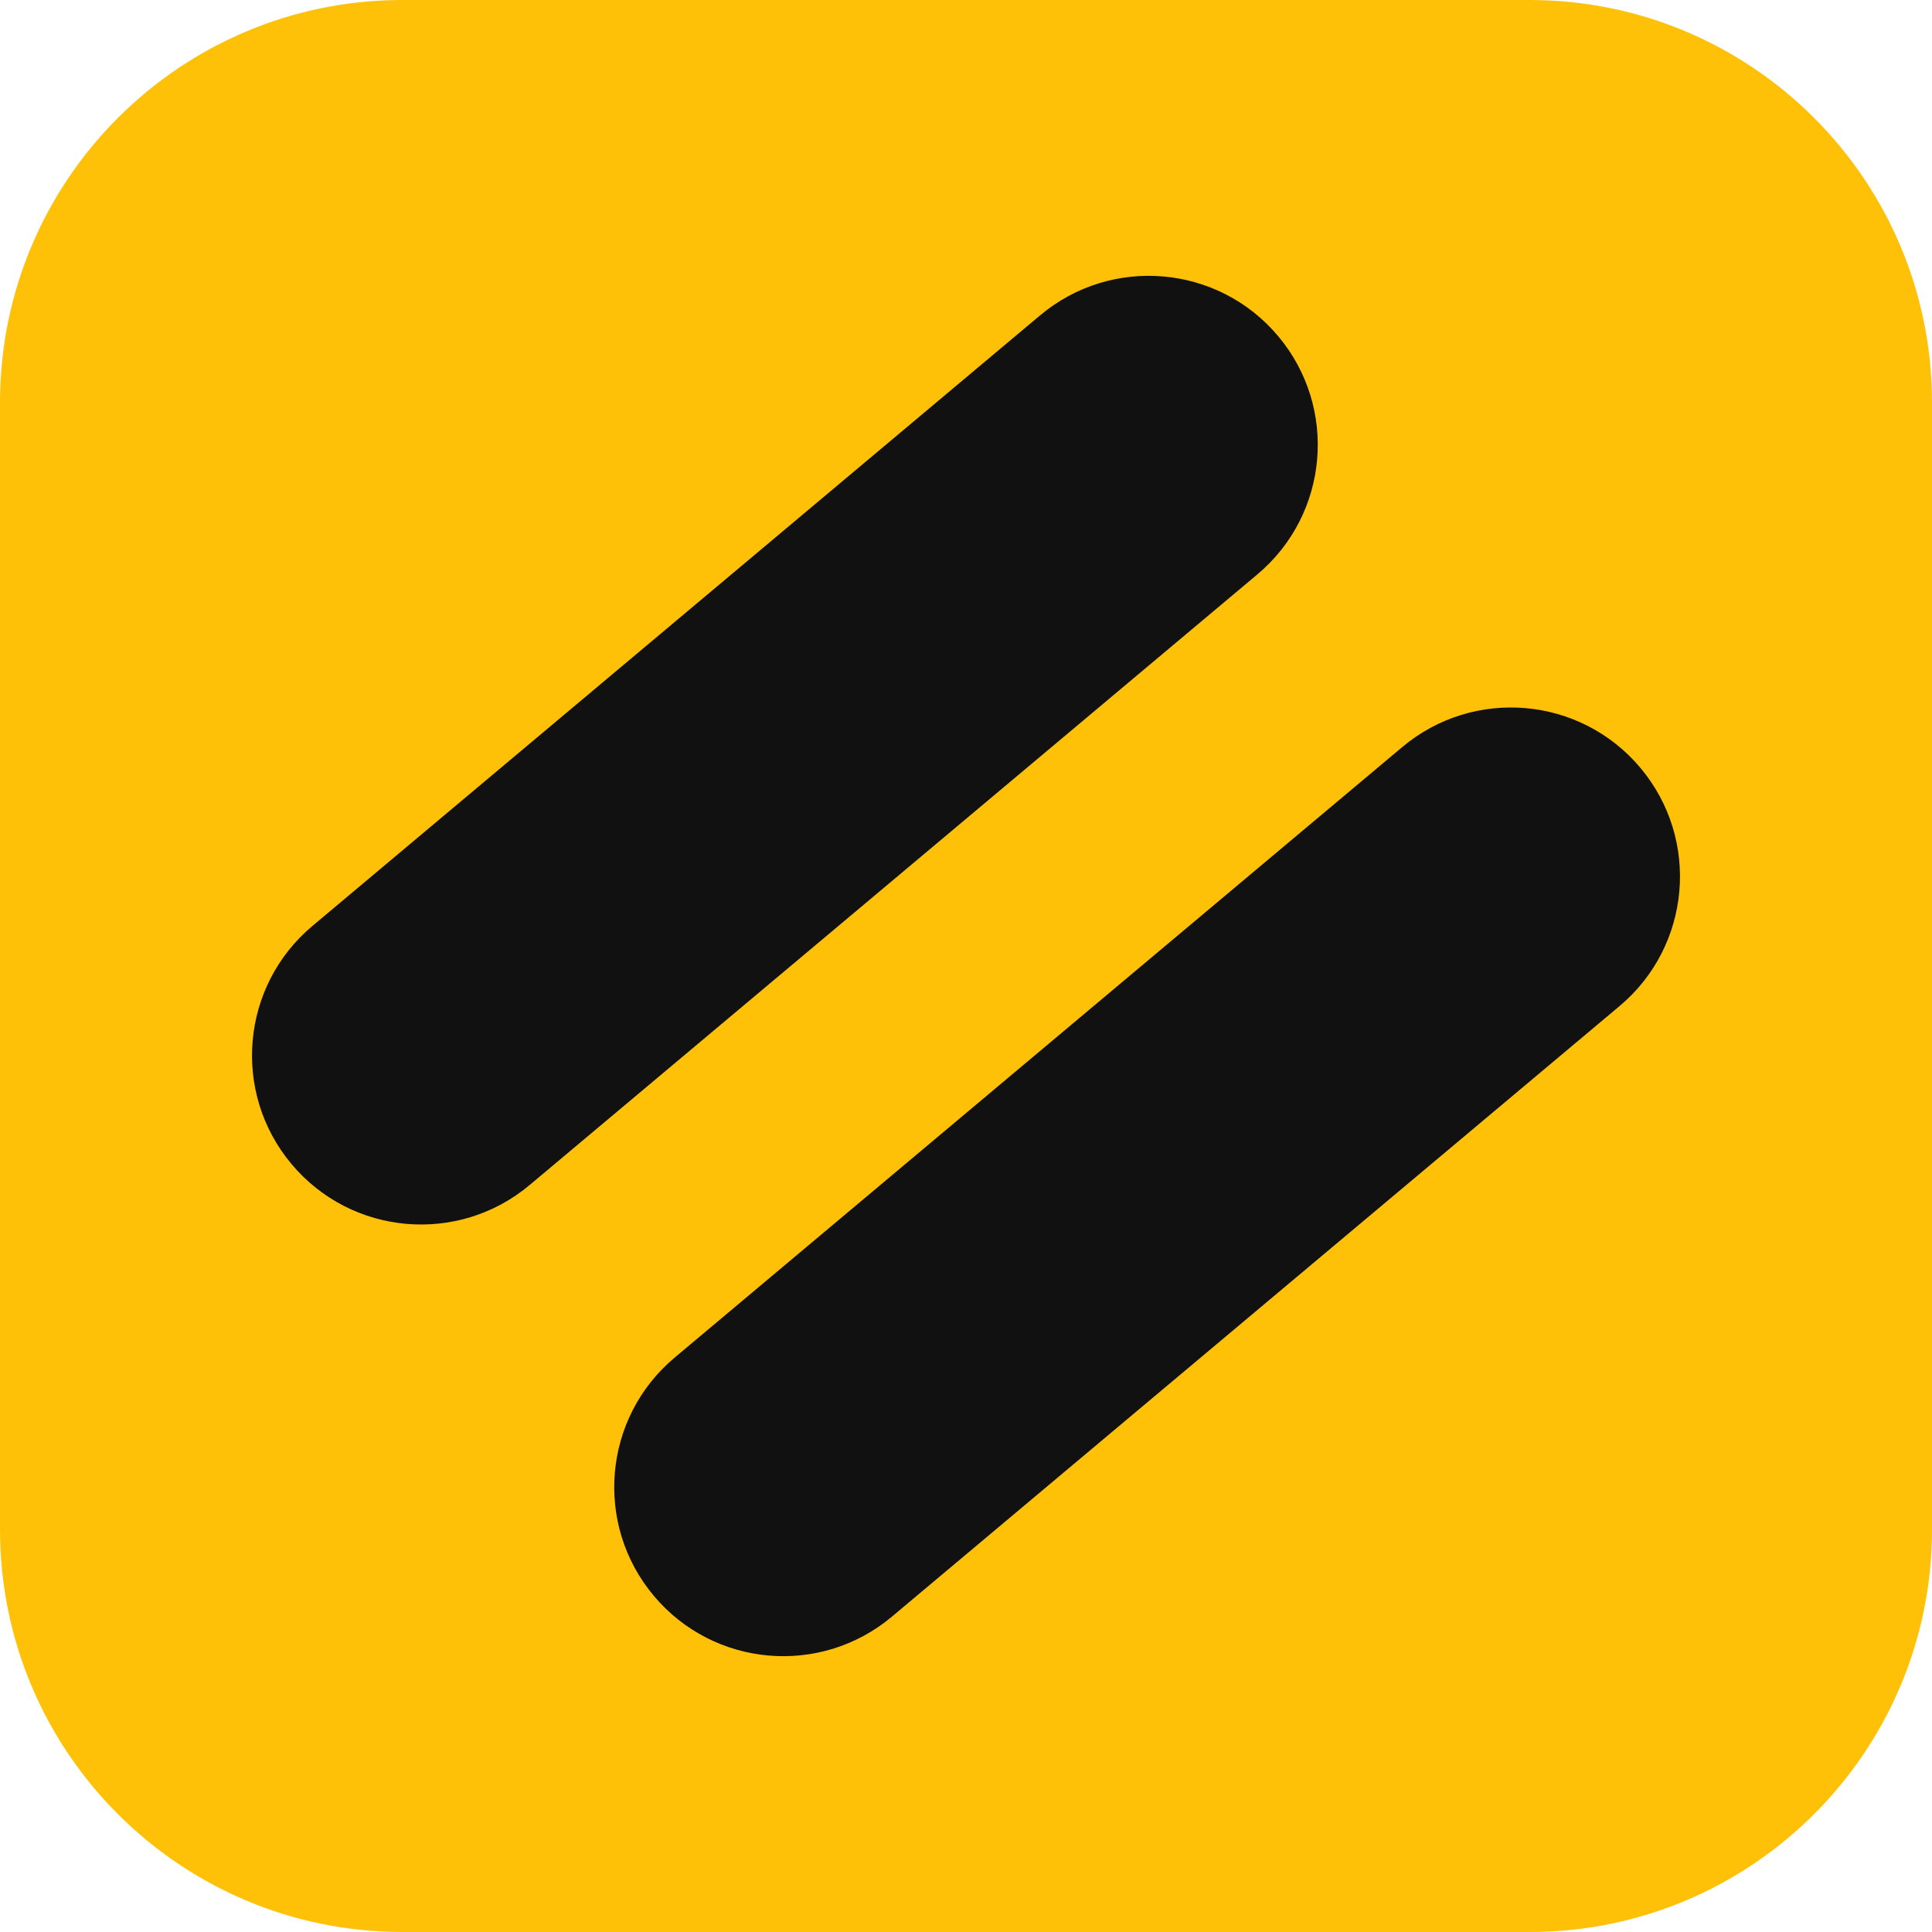
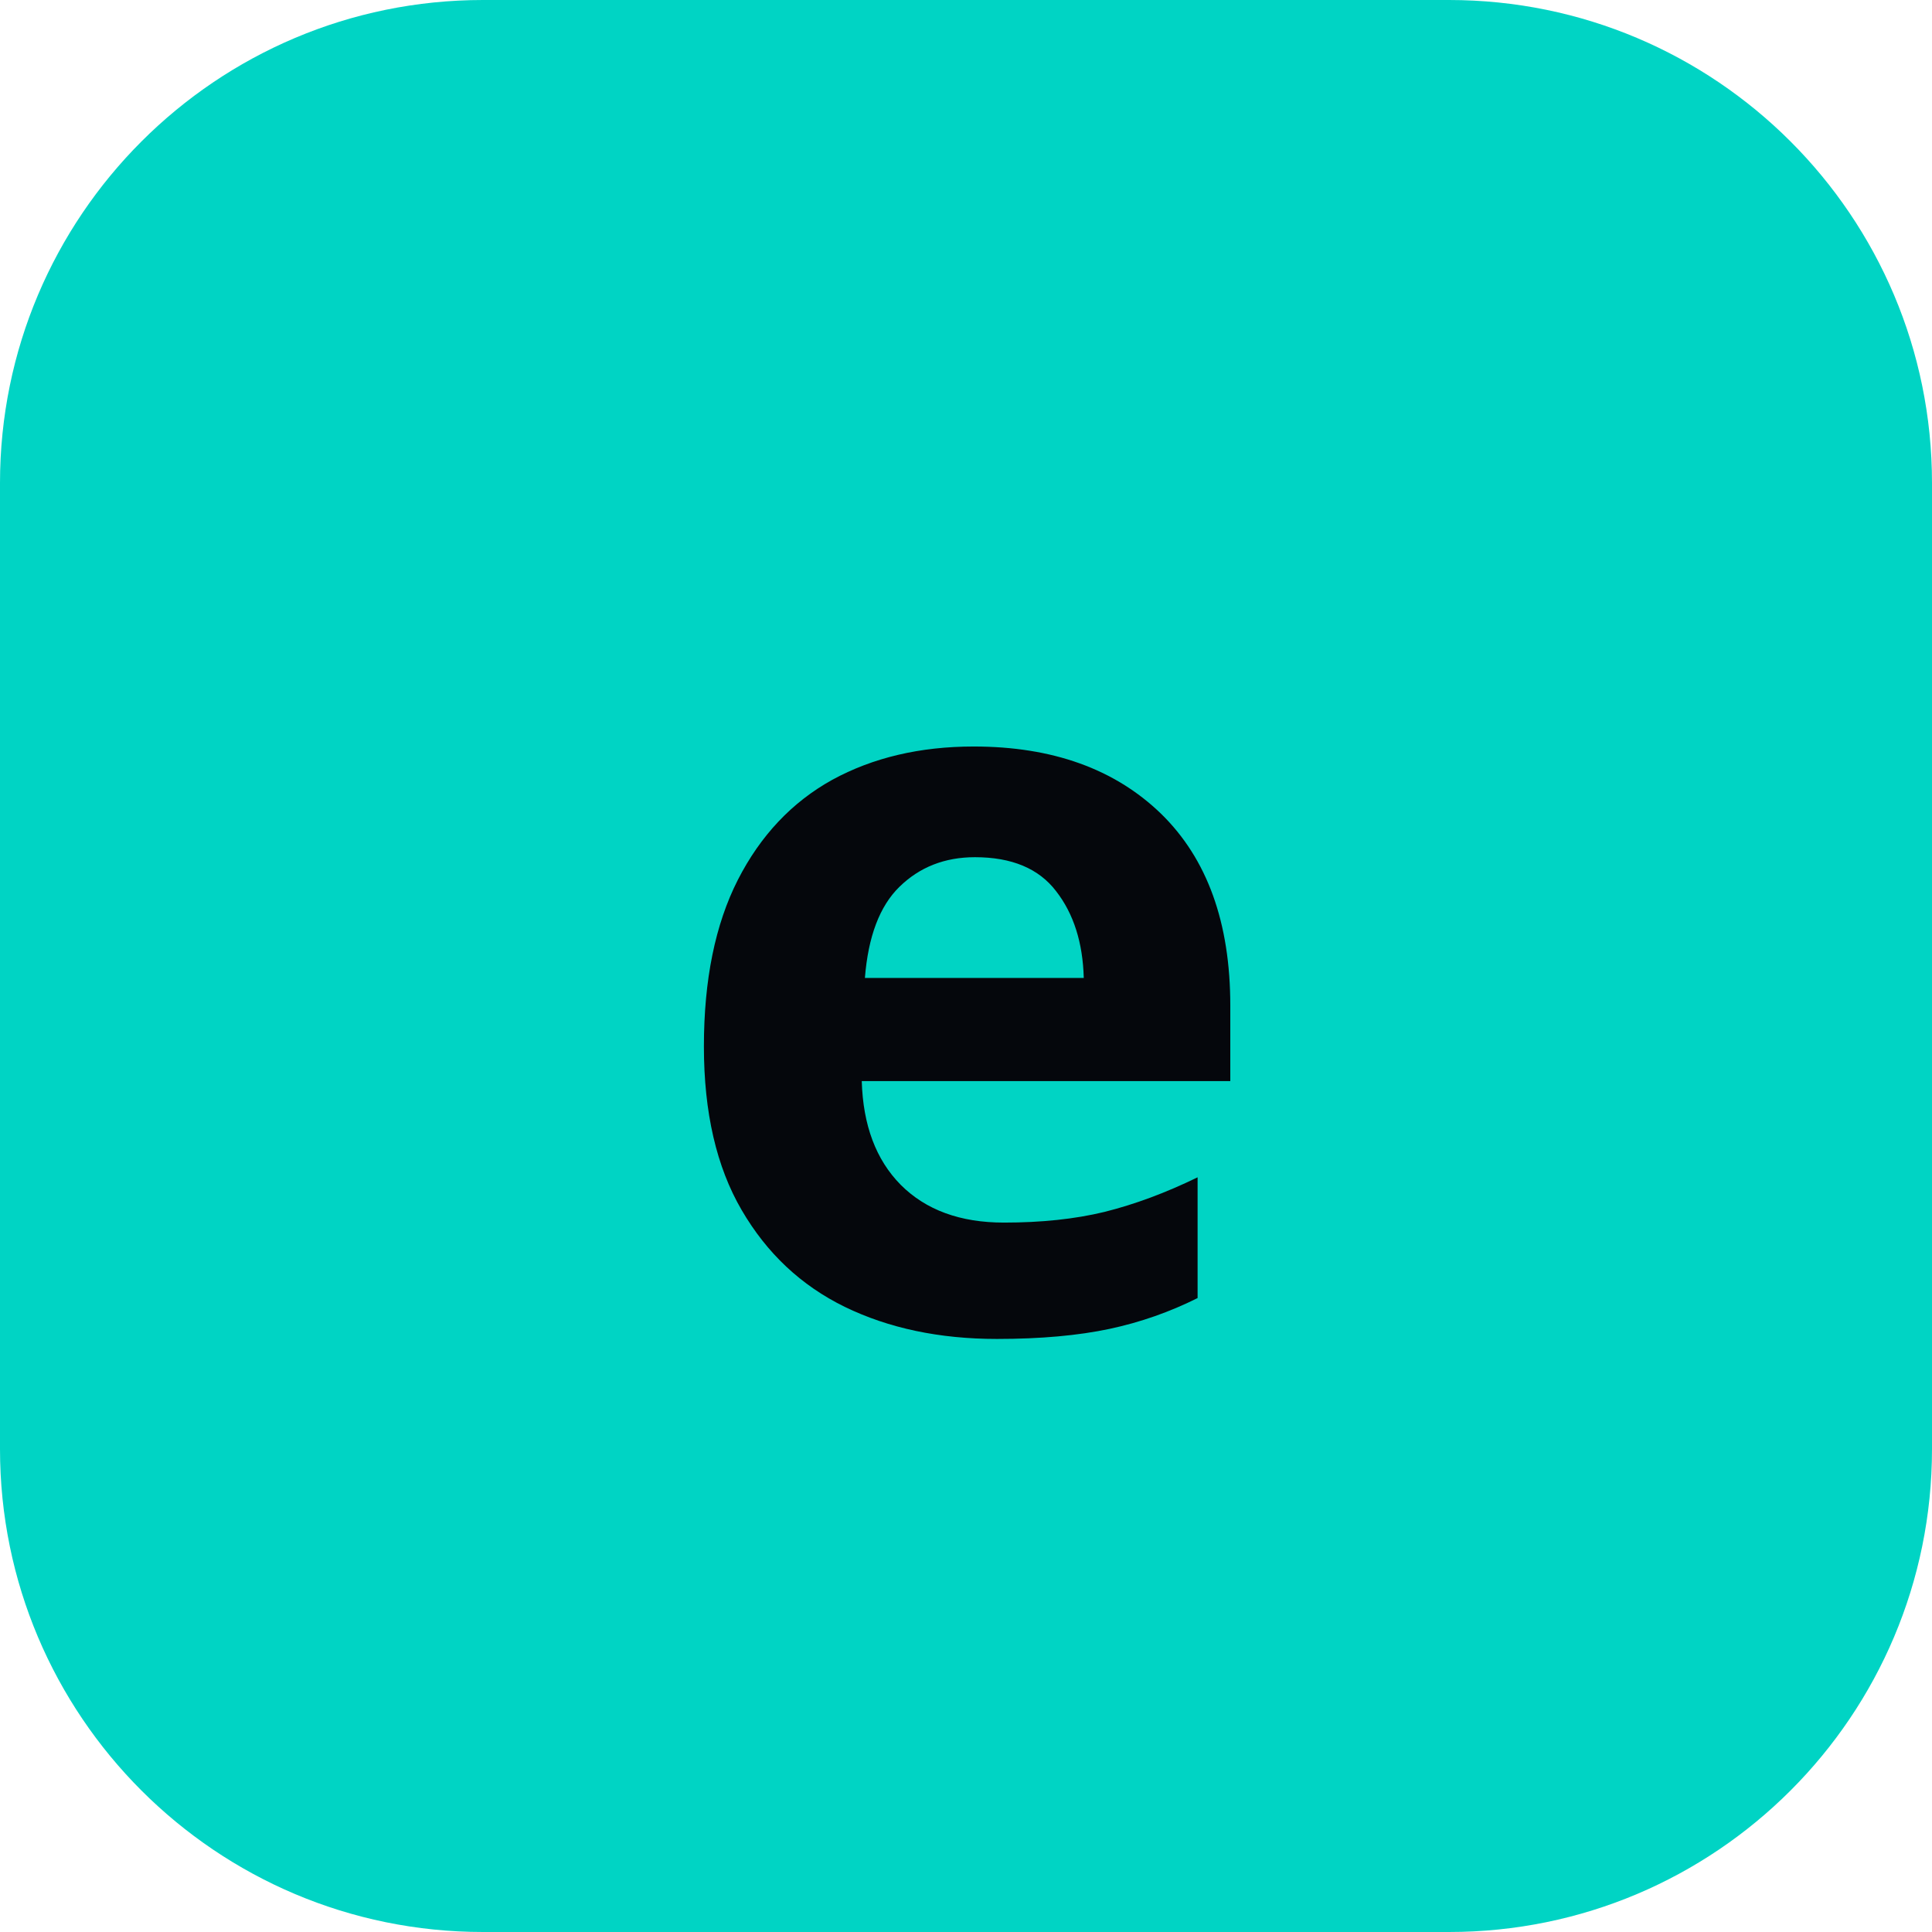
<svg xmlns="http://www.w3.org/2000/svg" viewBox="0 0 48 48">
-   <rect width="48" height="48" rx="10" fill="#FFC107" />
-   <g transform="translate(24 24) rotate(-40)" fill="#111111">
-     <rect x="-16" y="-11.2" width="32" height="8.4" rx="4.2" />
-     <rect x="-16" y="2.8" width="32" height="8.4" rx="4.2" />
-   </g>
+   <rect width="48" height="48" rx="12" fill="#00D4C4" />
+   <text x="24" y="33" text-anchor="middle" fill="#05070c" font-size="26" font-weight="800" font-family="Outfit, Sora, sans-serif">e</text>
</svg>
